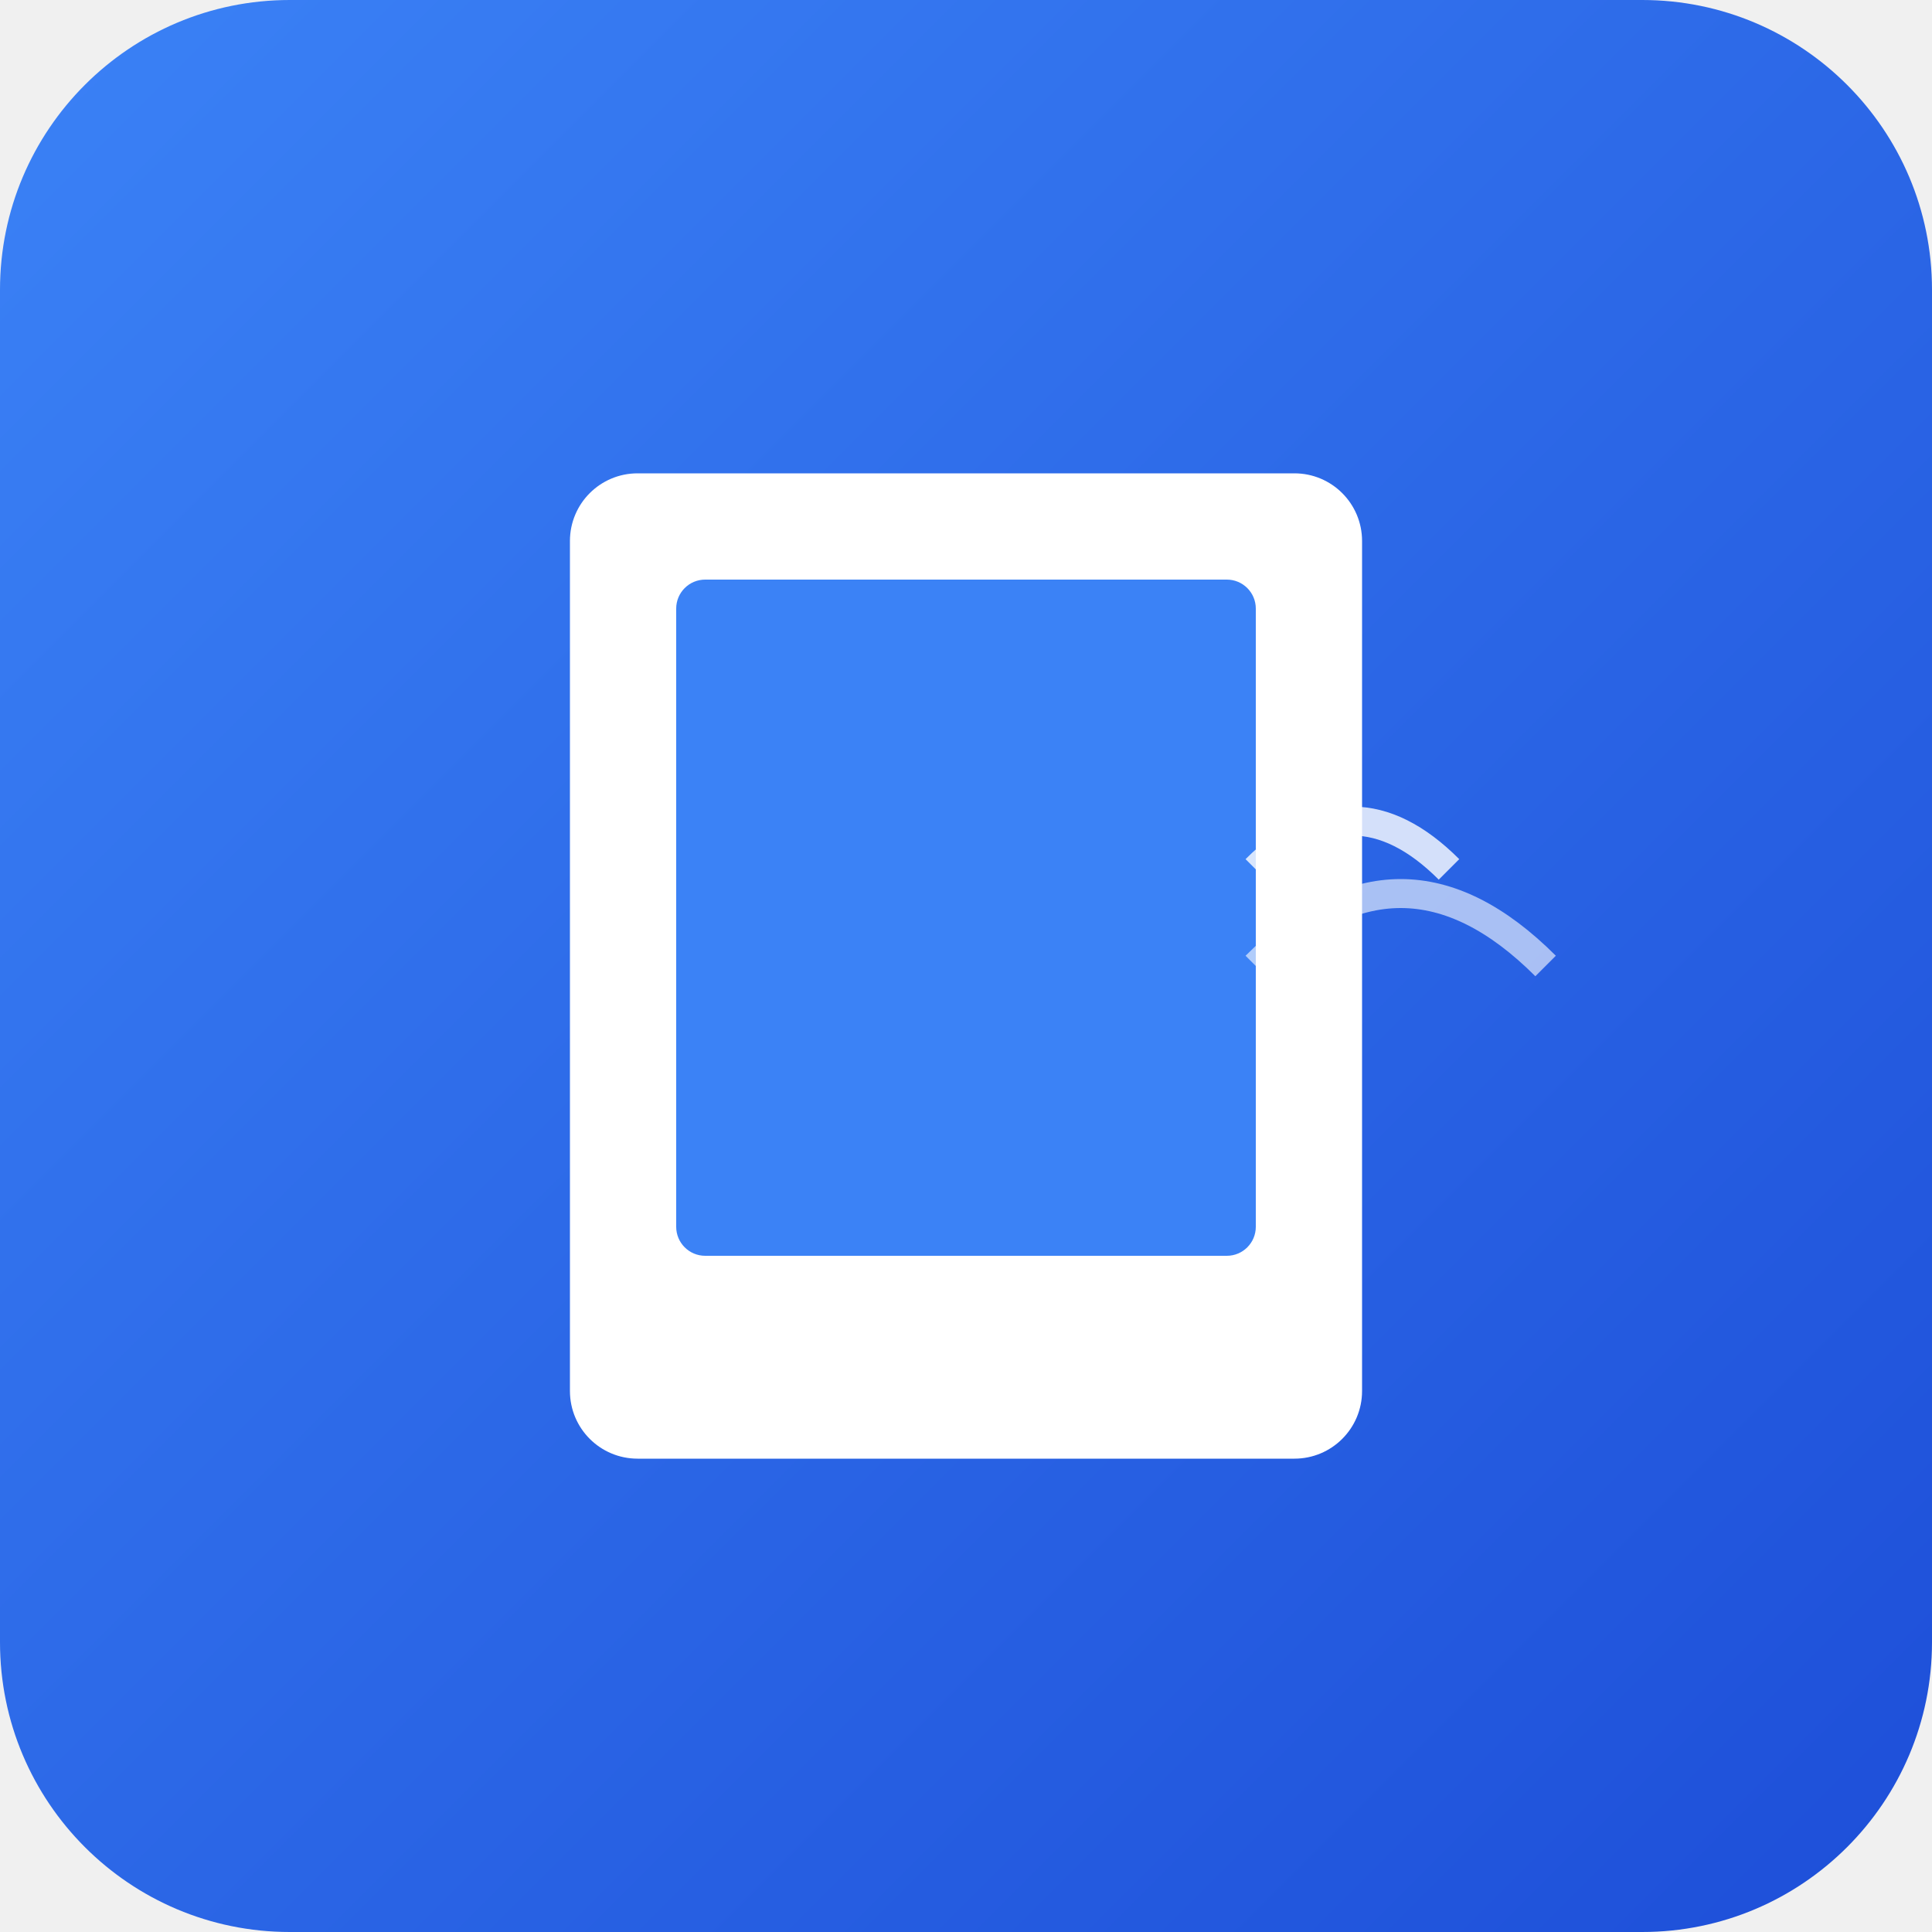
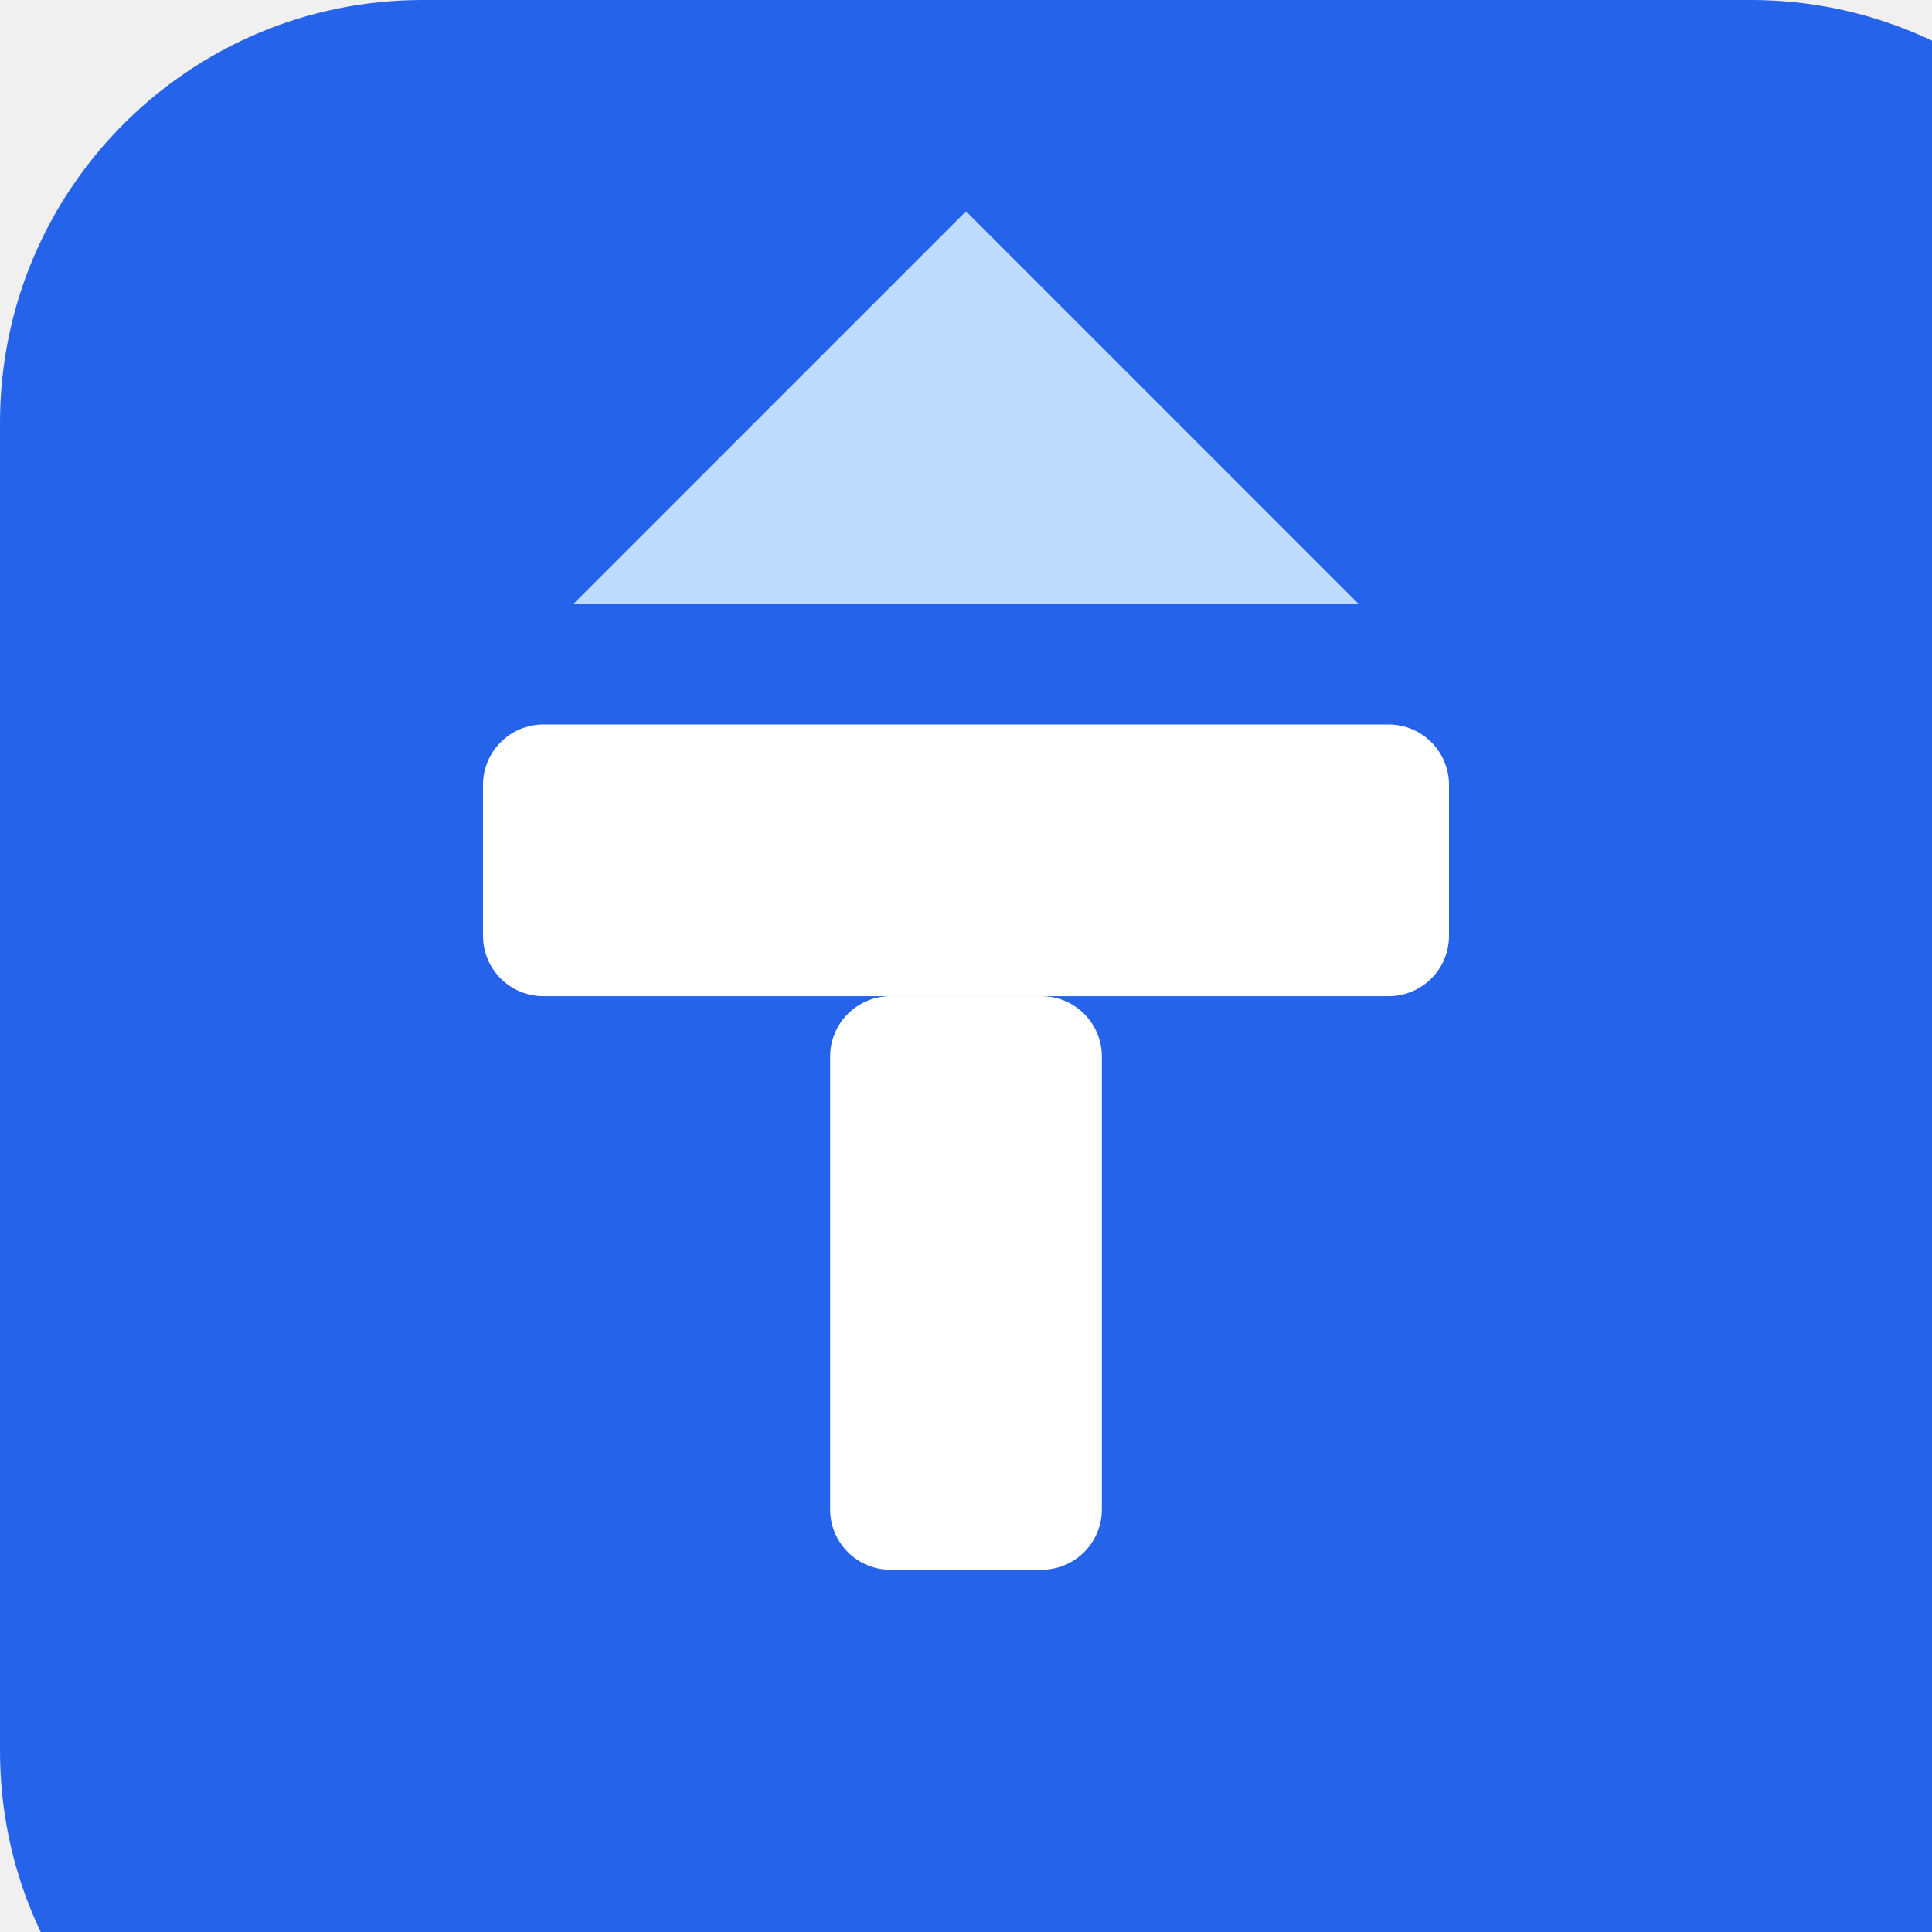
- <svg xmlns="http://www.w3.org/2000/svg" width="72" height="72">
-   <defs>
-     <linearGradient id="gradient" x1="0%" y1="0%" x2="100%" y2="100%">
-       <stop offset="0%" style="stop-color:#3b82f6;stop-opacity:1" />
-       <stop offset="100%" style="stop-color:#1d4ed8;stop-opacity:1" />
-     </linearGradient>
-   </defs>
-   <rect width="72" height="72" fill="url(#gradient)" rx="10.8" />
-   <g transform="translate(21.6, 18)">
-     <rect x="0" y="0" width="28.8" height="36" fill="white" rx="2.16" stroke="white" stroke-width="0.72" />
-     <rect x="3.6" y="3.6" width="21.6" height="25.2" fill="#3b82f6" rx="1.08" />
-     <circle cx="14.4" cy="32.4" r="1.8" fill="white" />
-   </g>
-   <g transform="translate(46.8, 25.2)">
-     <path d="M 0,7.2 Q 3.6,3.6 7.2,7.2" stroke="white" stroke-width="1.08" fill="none" opacity="0.8" />
-     <path d="M 0,10.8 Q 5.4,5.4 10.8,10.8" stroke="white" stroke-width="1.08" fill="none" opacity="0.6" />
-   </g>
+ <svg xmlns="http://www.w3.org/2000/svg" viewBox="0 0 64 64" width="72" height="72">
+   <rect width="72" height="72" rx="14" fill="#2563EB" />
+   <path d="M32 7 L45 20 L19 20 Z" fill="#BFDBFE" />
+   <rect x="16" y="24" width="32" height="9" rx="2" fill="#FFFFFF" />
+   <rect x="27.5" y="33" width="9" height="19" rx="2" fill="#FFFFFF" />
</svg>
